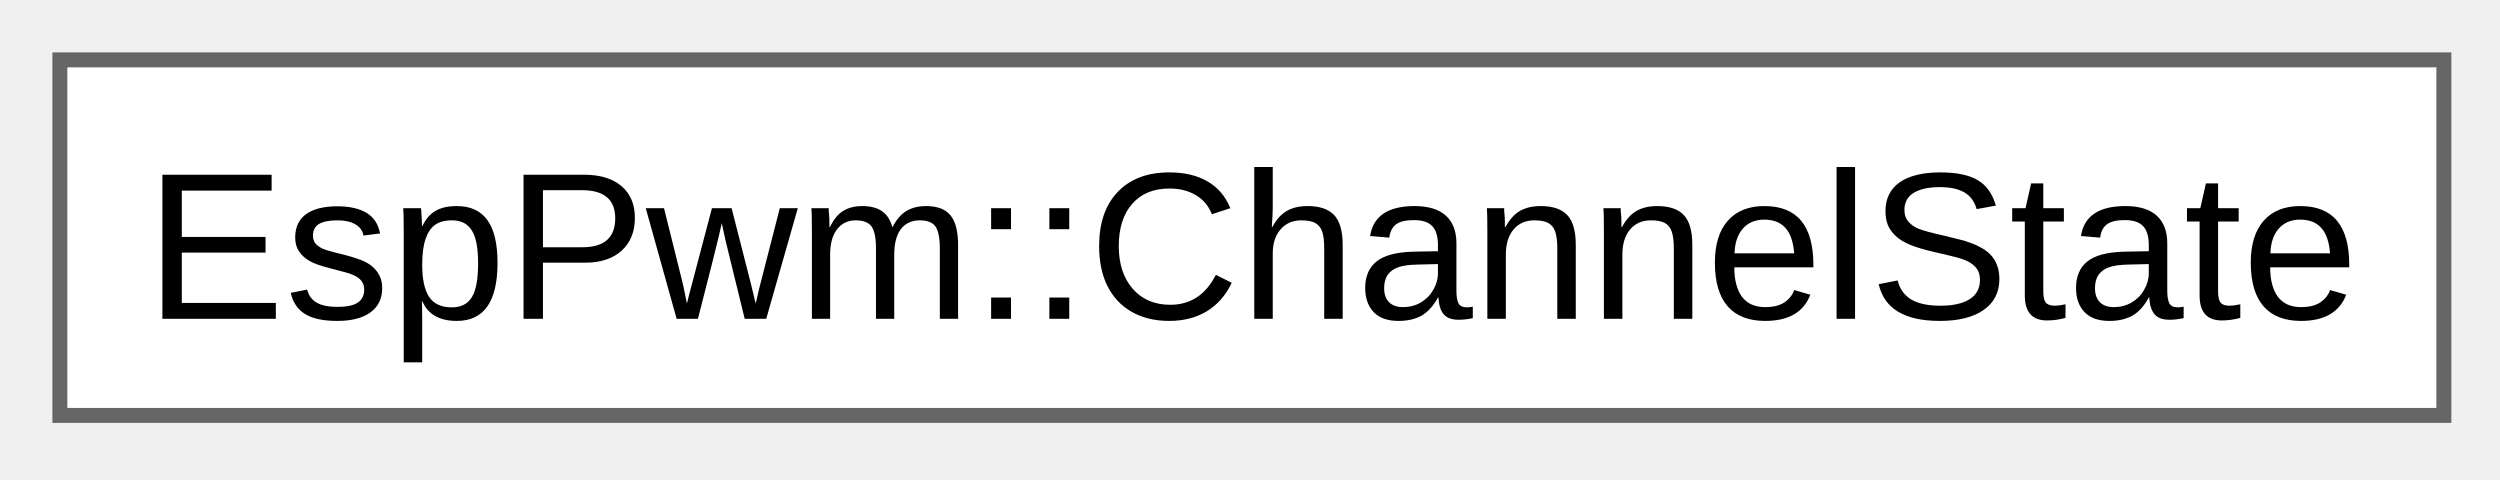
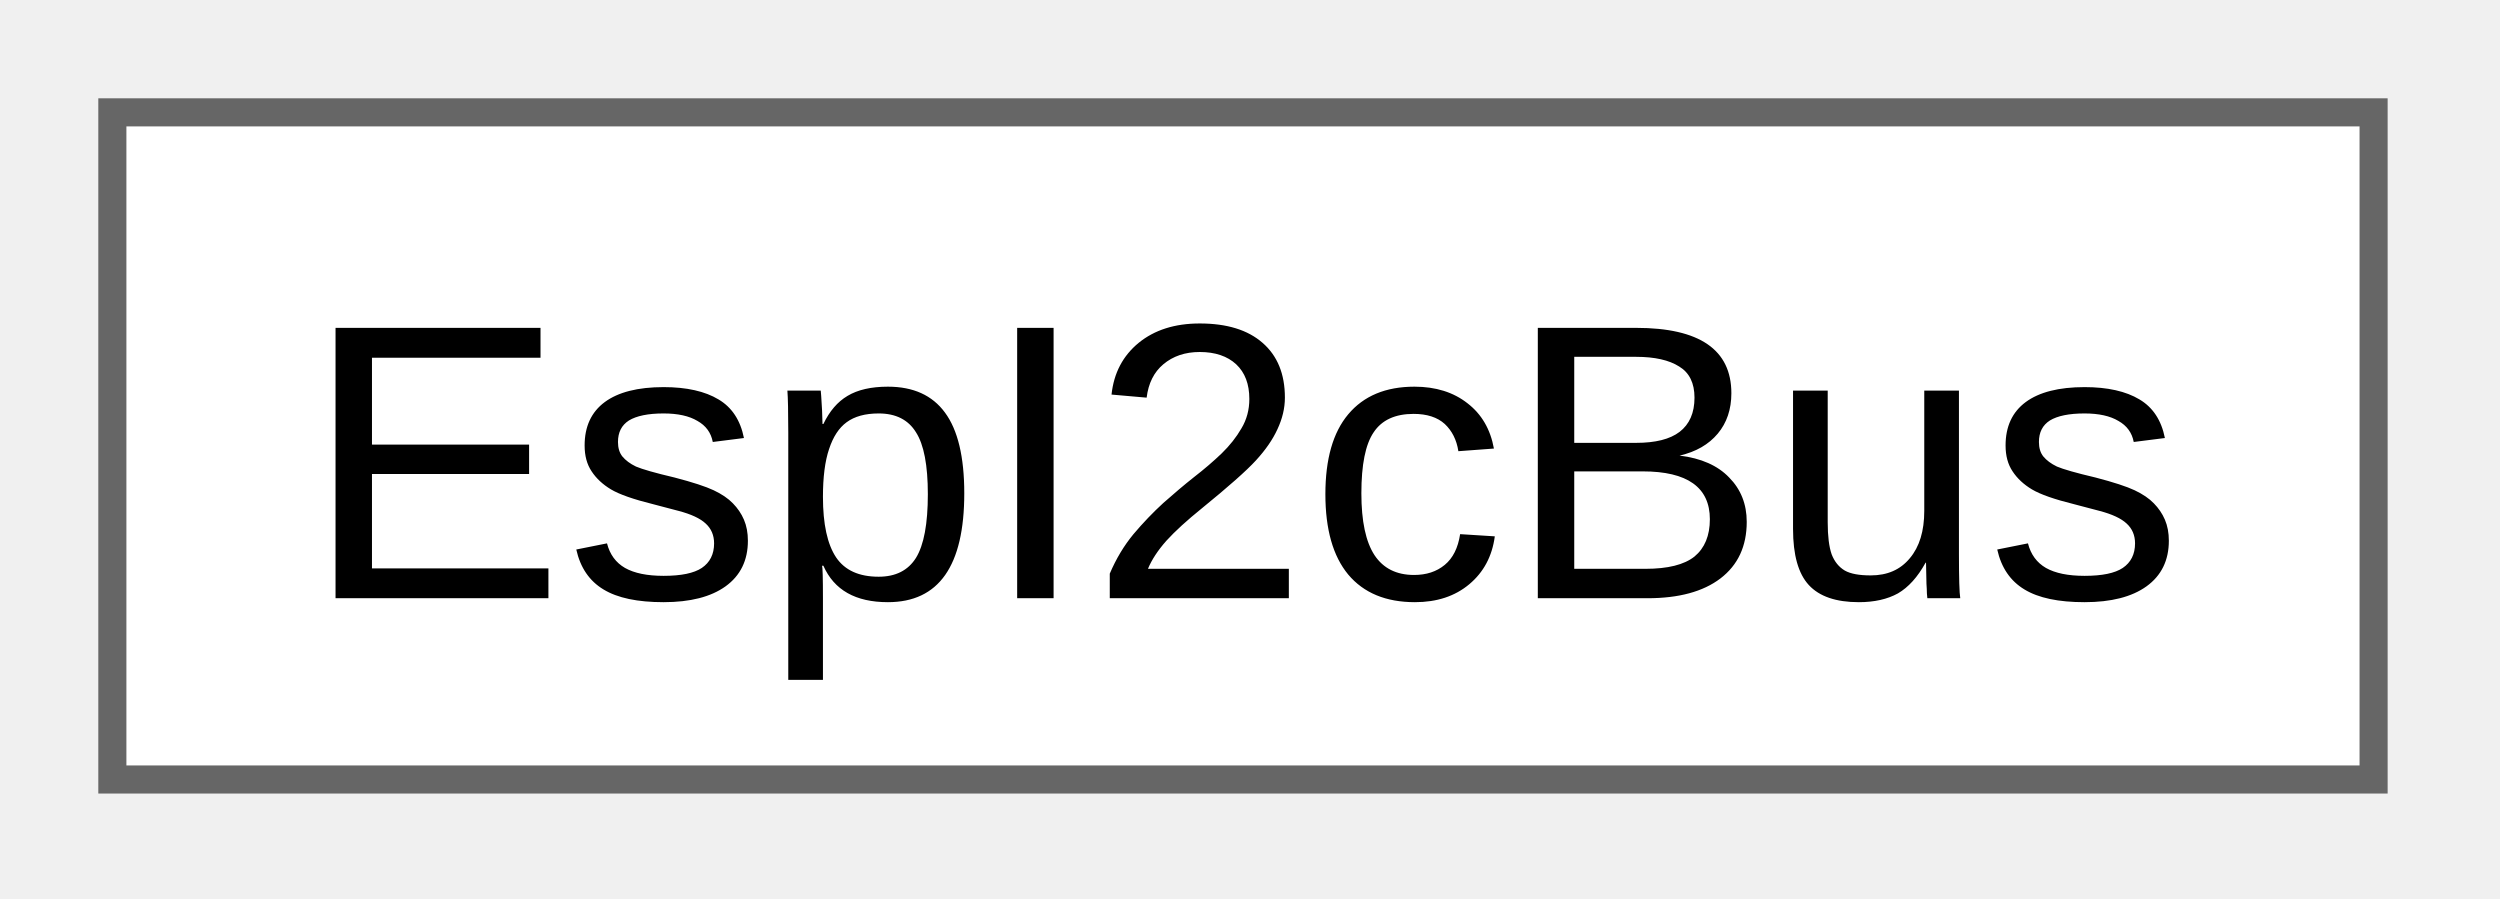
- <svg xmlns="http://www.w3.org/2000/svg" xmlns:xlink="http://www.w3.org/1999/xlink" width="167pt" height="32pt" viewBox="0.00 0.00 167.00 32.00">
+ <svg xmlns="http://www.w3.org/2000/svg" xmlns:xlink="http://www.w3.org/1999/xlink" width="89pt" height="32pt" viewBox="0.00 0.00 89.00 32.00">
  <g id="graph0" class="graph" transform="scale(1 1) rotate(0) translate(4 27.75)">
    <g id="Node000000" class="node">
      <g id="a_Node000000">
-         <a xlink:href="structEspPwm_1_1ChannelState.html" target="_top" xlink:title="Internal channel state with per-channel callback support.">
-           <polygon fill="white" stroke="#666666" points="159.25,-23.75 0,-23.75 0,0 159.25,0 159.25,-23.75" />
-           <text xml:space="preserve" text-anchor="middle" x="79.62" y="-6.45" font-family="Arial" font-size="14.00">EspPwm::ChannelState</text>
+         <a xlink:href="classEspI2cBus.html" target="_top" xlink:title="Manages a single I2C bus. Handles bus initialization and device creation.">
+           <polygon fill="white" stroke="#666666" points="80.5,-23.75 0,-23.75 0,0 80.5,0 80.5,-23.75" />
+           <text xml:space="preserve" text-anchor="middle" x="40.25" y="-6.45" font-family="Arial" font-size="14.00">EspI2cBus</text>
        </a>
      </g>
    </g>
  </g>
</svg>
